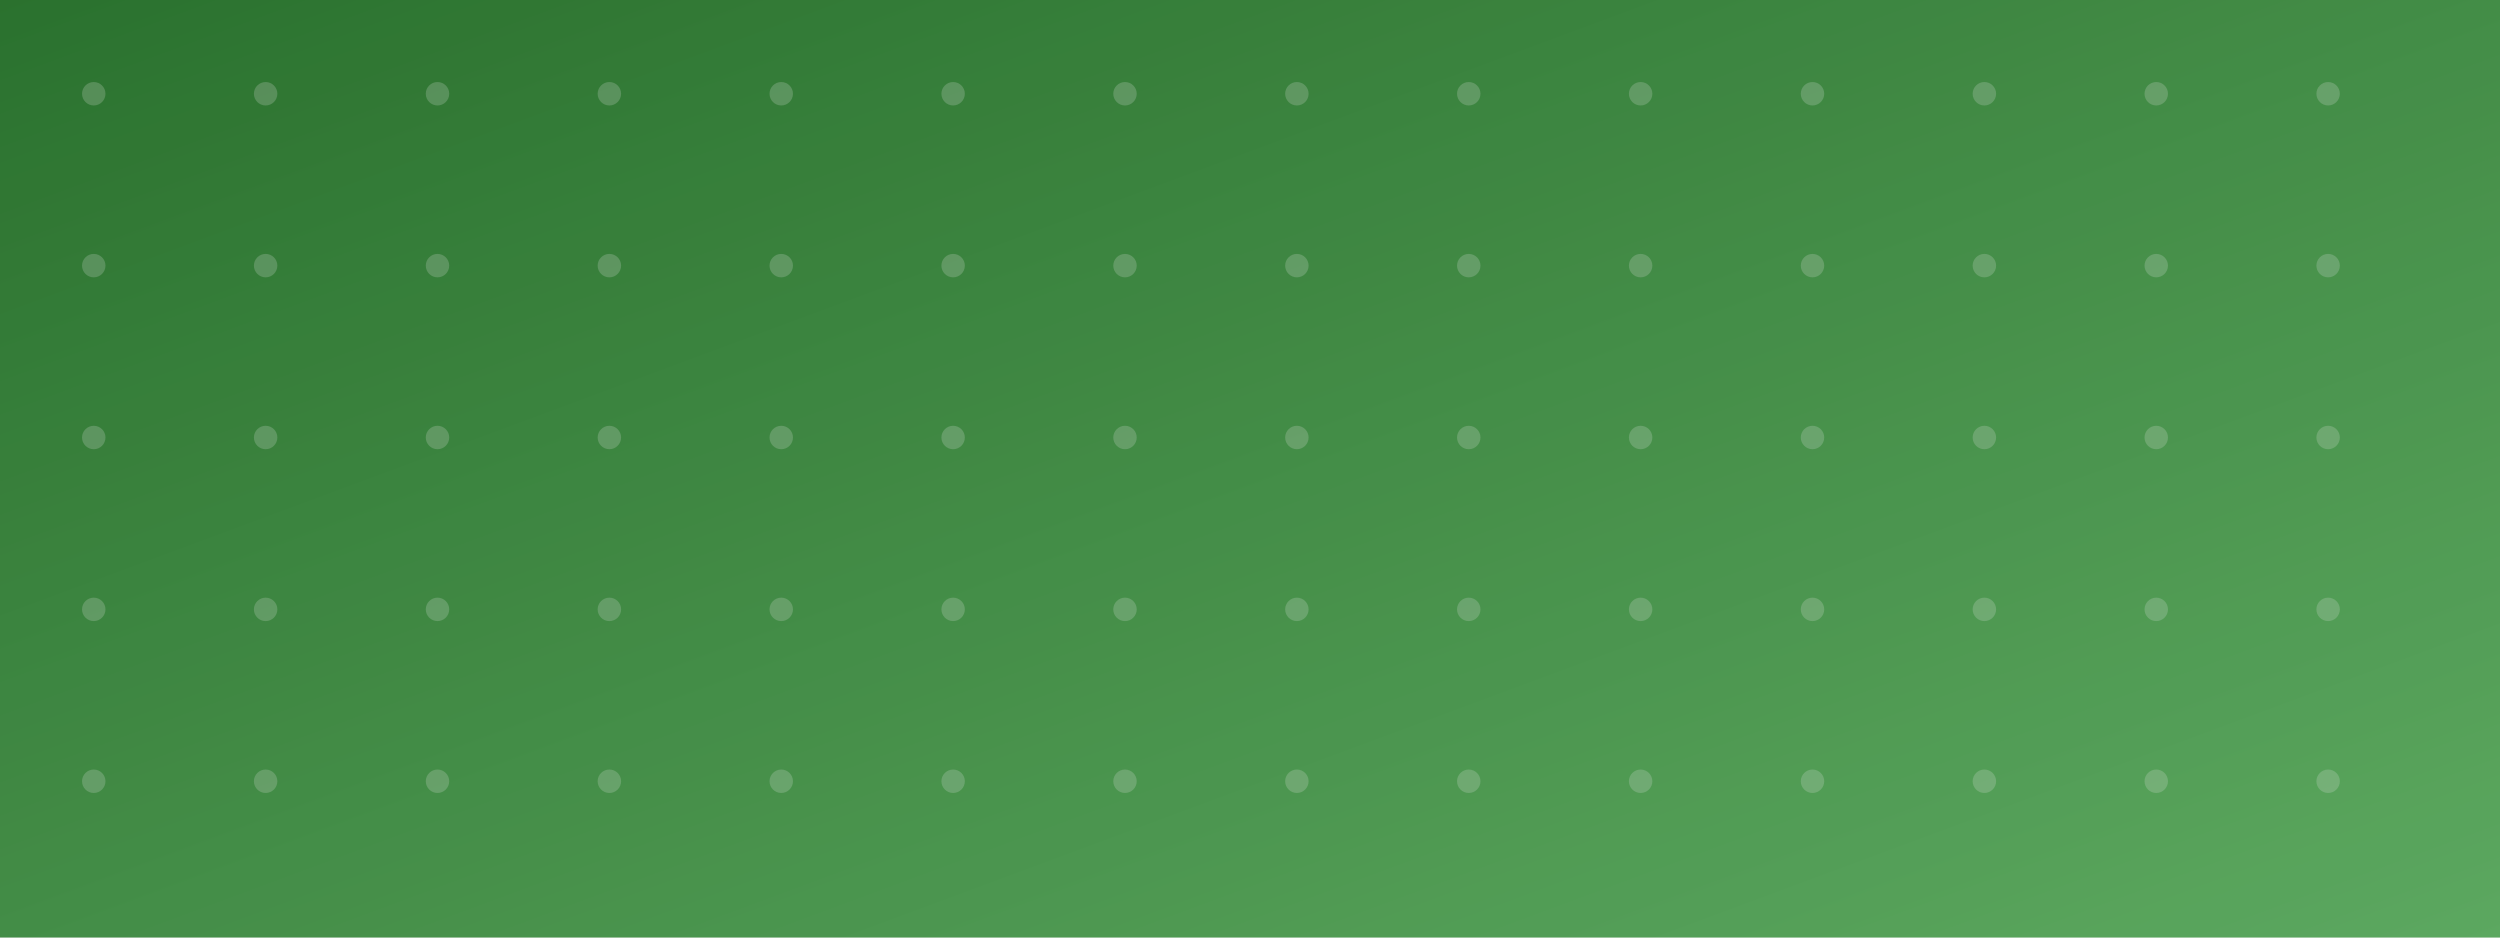
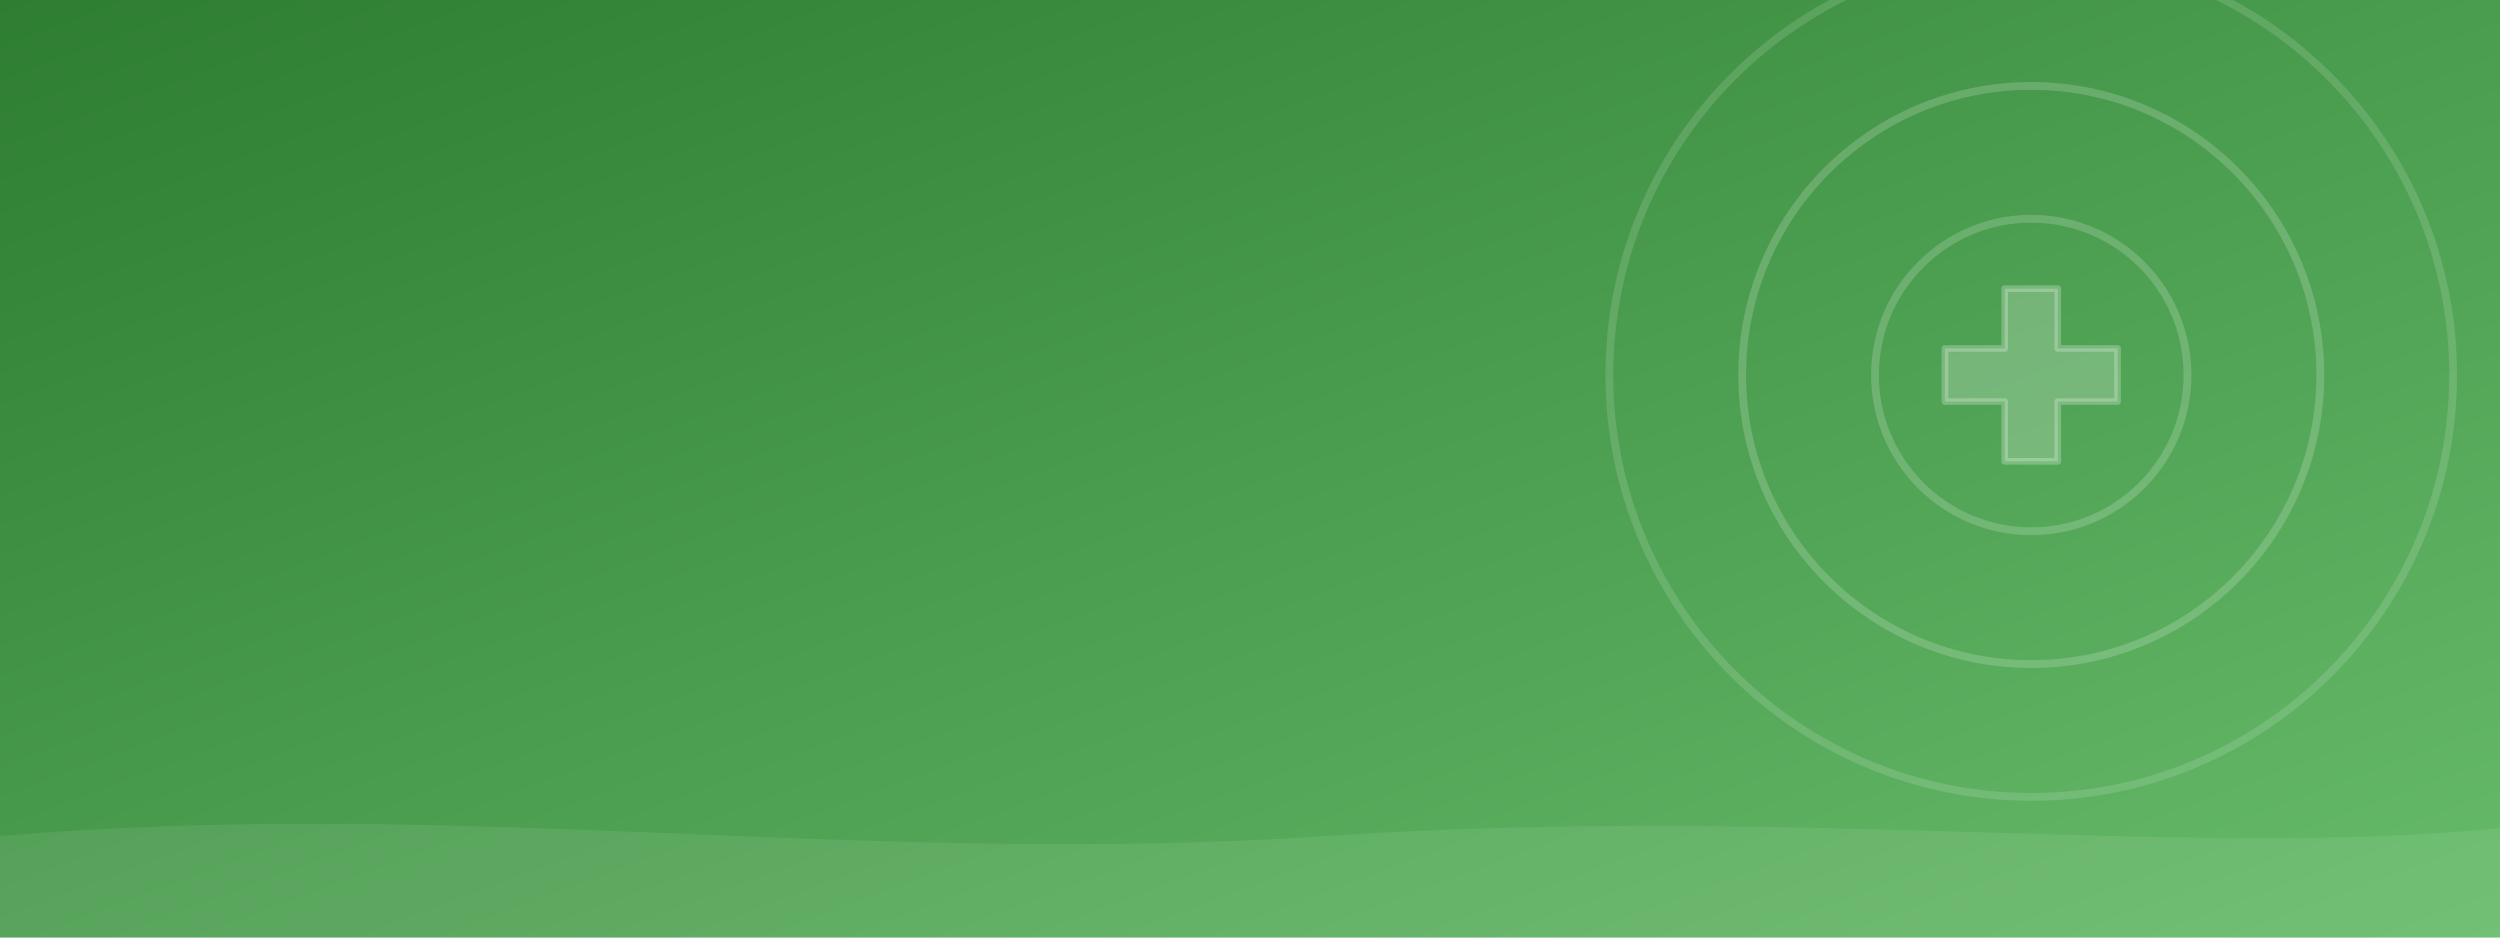
<svg xmlns="http://www.w3.org/2000/svg" viewBox="0 0 640 240" role="img" aria-label="Health camps">
  <defs>
    <linearGradient id="bg" x1="0" y1="0" x2="1" y2="1">
      <stop offset="0" stop-color="#2E7D32" />
      <stop offset="1" stop-color="#66BB6A" />
    </linearGradient>
  </defs>
  <rect width="640" height="240" fill="url(#bg)" />
-   <circle cx="24" cy="24" r="3" fill="#ffffff" opacity="0.22" />
-   <circle cx="24" cy="68" r="3" fill="#ffffff" opacity="0.22" />
-   <circle cx="24" cy="112" r="3" fill="#ffffff" opacity="0.22" />
-   <circle cx="24" cy="156" r="3" fill="#ffffff" opacity="0.22" />
-   <circle cx="24" cy="200" r="3" fill="#ffffff" opacity="0.22" />
-   <circle cx="68" cy="24" r="3" fill="#ffffff" opacity="0.22" />
-   <circle cx="68" cy="68" r="3" fill="#ffffff" opacity="0.22" />
-   <circle cx="68" cy="112" r="3" fill="#ffffff" opacity="0.22" />
-   <circle cx="68" cy="156" r="3" fill="#ffffff" opacity="0.22" />
-   <circle cx="68" cy="200" r="3" fill="#ffffff" opacity="0.22" />
-   <circle cx="112" cy="24" r="3" fill="#ffffff" opacity="0.22" />
-   <circle cx="112" cy="68" r="3" fill="#ffffff" opacity="0.22" />
-   <circle cx="112" cy="112" r="3" fill="#ffffff" opacity="0.22" />
-   <circle cx="112" cy="156" r="3" fill="#ffffff" opacity="0.22" />
-   <circle cx="112" cy="200" r="3" fill="#ffffff" opacity="0.22" />
-   <circle cx="156" cy="24" r="3" fill="#ffffff" opacity="0.22" />
-   <circle cx="156" cy="68" r="3" fill="#ffffff" opacity="0.22" />
-   <circle cx="156" cy="112" r="3" fill="#ffffff" opacity="0.22" />
-   <circle cx="156" cy="156" r="3" fill="#ffffff" opacity="0.22" />
-   <circle cx="156" cy="200" r="3" fill="#ffffff" opacity="0.22" />
-   <circle cx="200" cy="24" r="3" fill="#ffffff" opacity="0.22" />
-   <circle cx="200" cy="68" r="3" fill="#ffffff" opacity="0.22" />
-   <circle cx="200" cy="112" r="3" fill="#ffffff" opacity="0.22" />
-   <circle cx="200" cy="156" r="3" fill="#ffffff" opacity="0.22" />
-   <circle cx="200" cy="200" r="3" fill="#ffffff" opacity="0.22" />
-   <circle cx="244" cy="24" r="3" fill="#ffffff" opacity="0.22" />
-   <circle cx="244" cy="68" r="3" fill="#ffffff" opacity="0.22" />
-   <circle cx="244" cy="112" r="3" fill="#ffffff" opacity="0.22" />
-   <circle cx="244" cy="156" r="3" fill="#ffffff" opacity="0.22" />
-   <circle cx="244" cy="200" r="3" fill="#ffffff" opacity="0.22" />
-   <circle cx="288" cy="24" r="3" fill="#ffffff" opacity="0.22" />
-   <circle cx="288" cy="68" r="3" fill="#ffffff" opacity="0.22" />
-   <circle cx="288" cy="112" r="3" fill="#ffffff" opacity="0.22" />
-   <circle cx="288" cy="156" r="3" fill="#ffffff" opacity="0.22" />
-   <circle cx="288" cy="200" r="3" fill="#ffffff" opacity="0.22" />
-   <circle cx="332" cy="24" r="3" fill="#ffffff" opacity="0.22" />
-   <circle cx="332" cy="68" r="3" fill="#ffffff" opacity="0.22" />
-   <circle cx="332" cy="112" r="3" fill="#ffffff" opacity="0.22" />
-   <circle cx="332" cy="156" r="3" fill="#ffffff" opacity="0.22" />
-   <circle cx="332" cy="200" r="3" fill="#ffffff" opacity="0.22" />
-   <circle cx="376" cy="24" r="3" fill="#ffffff" opacity="0.22" />
-   <circle cx="376" cy="68" r="3" fill="#ffffff" opacity="0.22" />
-   <circle cx="376" cy="112" r="3" fill="#ffffff" opacity="0.22" />
-   <circle cx="376" cy="156" r="3" fill="#ffffff" opacity="0.22" />
-   <circle cx="376" cy="200" r="3" fill="#ffffff" opacity="0.22" />
-   <circle cx="420" cy="24" r="3" fill="#ffffff" opacity="0.22" />
-   <circle cx="420" cy="68" r="3" fill="#ffffff" opacity="0.22" />
-   <circle cx="420" cy="112" r="3" fill="#ffffff" opacity="0.22" />
-   <circle cx="420" cy="156" r="3" fill="#ffffff" opacity="0.22" />
-   <circle cx="420" cy="200" r="3" fill="#ffffff" opacity="0.22" />
-   <circle cx="464" cy="24" r="3" fill="#ffffff" opacity="0.22" />
-   <circle cx="464" cy="68" r="3" fill="#ffffff" opacity="0.22" />
-   <circle cx="464" cy="112" r="3" fill="#ffffff" opacity="0.22" />
-   <circle cx="464" cy="156" r="3" fill="#ffffff" opacity="0.22" />
-   <circle cx="464" cy="200" r="3" fill="#ffffff" opacity="0.22" />
-   <circle cx="508" cy="24" r="3" fill="#ffffff" opacity="0.22" />
-   <circle cx="508" cy="68" r="3" fill="#ffffff" opacity="0.22" />
-   <circle cx="508" cy="112" r="3" fill="#ffffff" opacity="0.22" />
-   <circle cx="508" cy="156" r="3" fill="#ffffff" opacity="0.22" />
-   <circle cx="508" cy="200" r="3" fill="#ffffff" opacity="0.22" />
-   <circle cx="552" cy="24" r="3" fill="#ffffff" opacity="0.22" />
-   <circle cx="552" cy="68" r="3" fill="#ffffff" opacity="0.22" />
-   <circle cx="552" cy="112" r="3" fill="#ffffff" opacity="0.22" />
-   <circle cx="552" cy="156" r="3" fill="#ffffff" opacity="0.22" />
-   <circle cx="552" cy="200" r="3" fill="#ffffff" opacity="0.22" />
-   <circle cx="596" cy="24" r="3" fill="#ffffff" opacity="0.22" />
-   <circle cx="596" cy="68" r="3" fill="#ffffff" opacity="0.22" />
-   <circle cx="596" cy="112" r="3" fill="#ffffff" opacity="0.22" />
-   <circle cx="596" cy="156" r="3" fill="#ffffff" opacity="0.22" />
-   <circle cx="596" cy="200" r="3" fill="#ffffff" opacity="0.22" />
-   <rect width="640" height="240" fill="#0e1712" opacity="0.12" />
+   <circle cx="520" cy="96" r="40" fill="none" stroke="#ffffff" stroke-opacity="0.18" stroke-width="2" />
+   <circle cx="520" cy="96" r="74" fill="none" stroke="#ffffff" stroke-opacity="0.18" stroke-width="2" />
+   <circle cx="520" cy="96" r="108" fill="none" stroke="#ffffff" stroke-opacity="0.14" stroke-width="2" />
+   <g transform="translate(520, 96) scale(0.85)" fill="#ffffff" fill-opacity="0.22" stroke="#ffffff" stroke-opacity="0.25" stroke-width="2" stroke-linejoin="round">
+     <path d="M -8 -26 h 16 v 18 h 18 v 16 h -18 v 18 h -16 v -18 h -18 v -16 h 18 Z" />
+   </g>
+   <path d="M 0 214 C 120 204 220 222 340 214 C 460 206 560 220 640 212 L 640 240 L 0 240 Z" fill="#ffffff" opacity="0.08" />
</svg>
